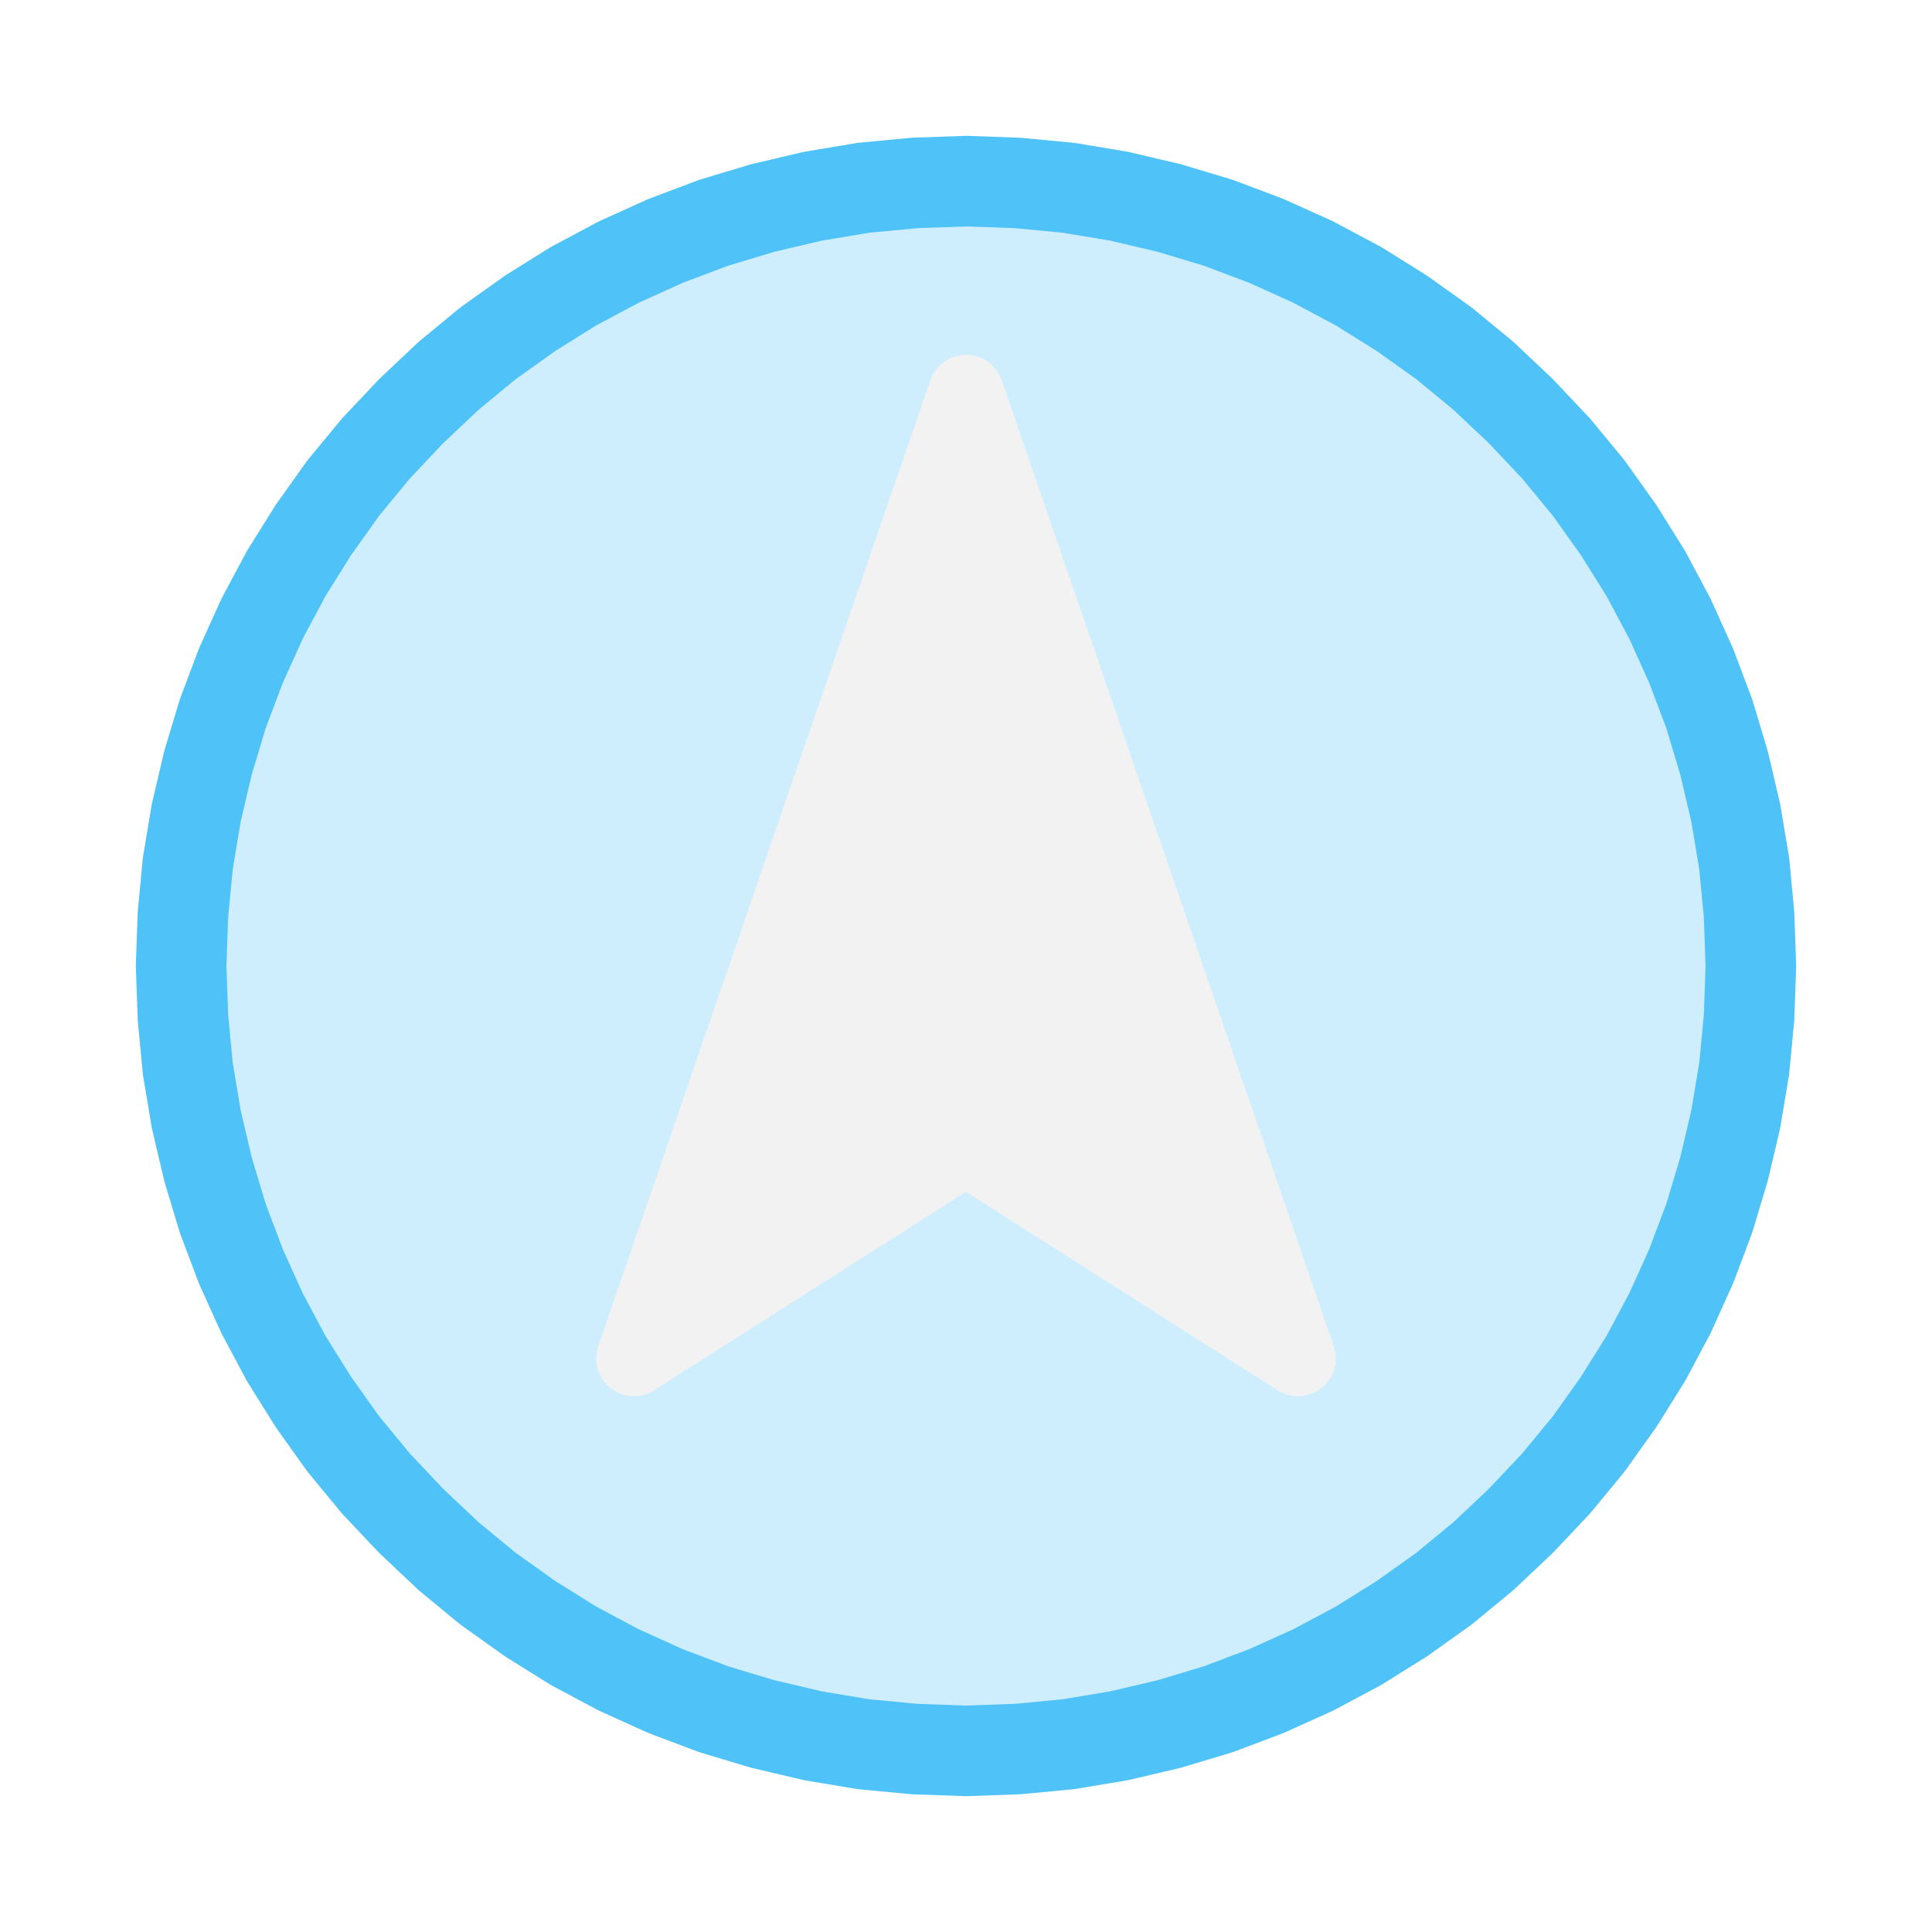
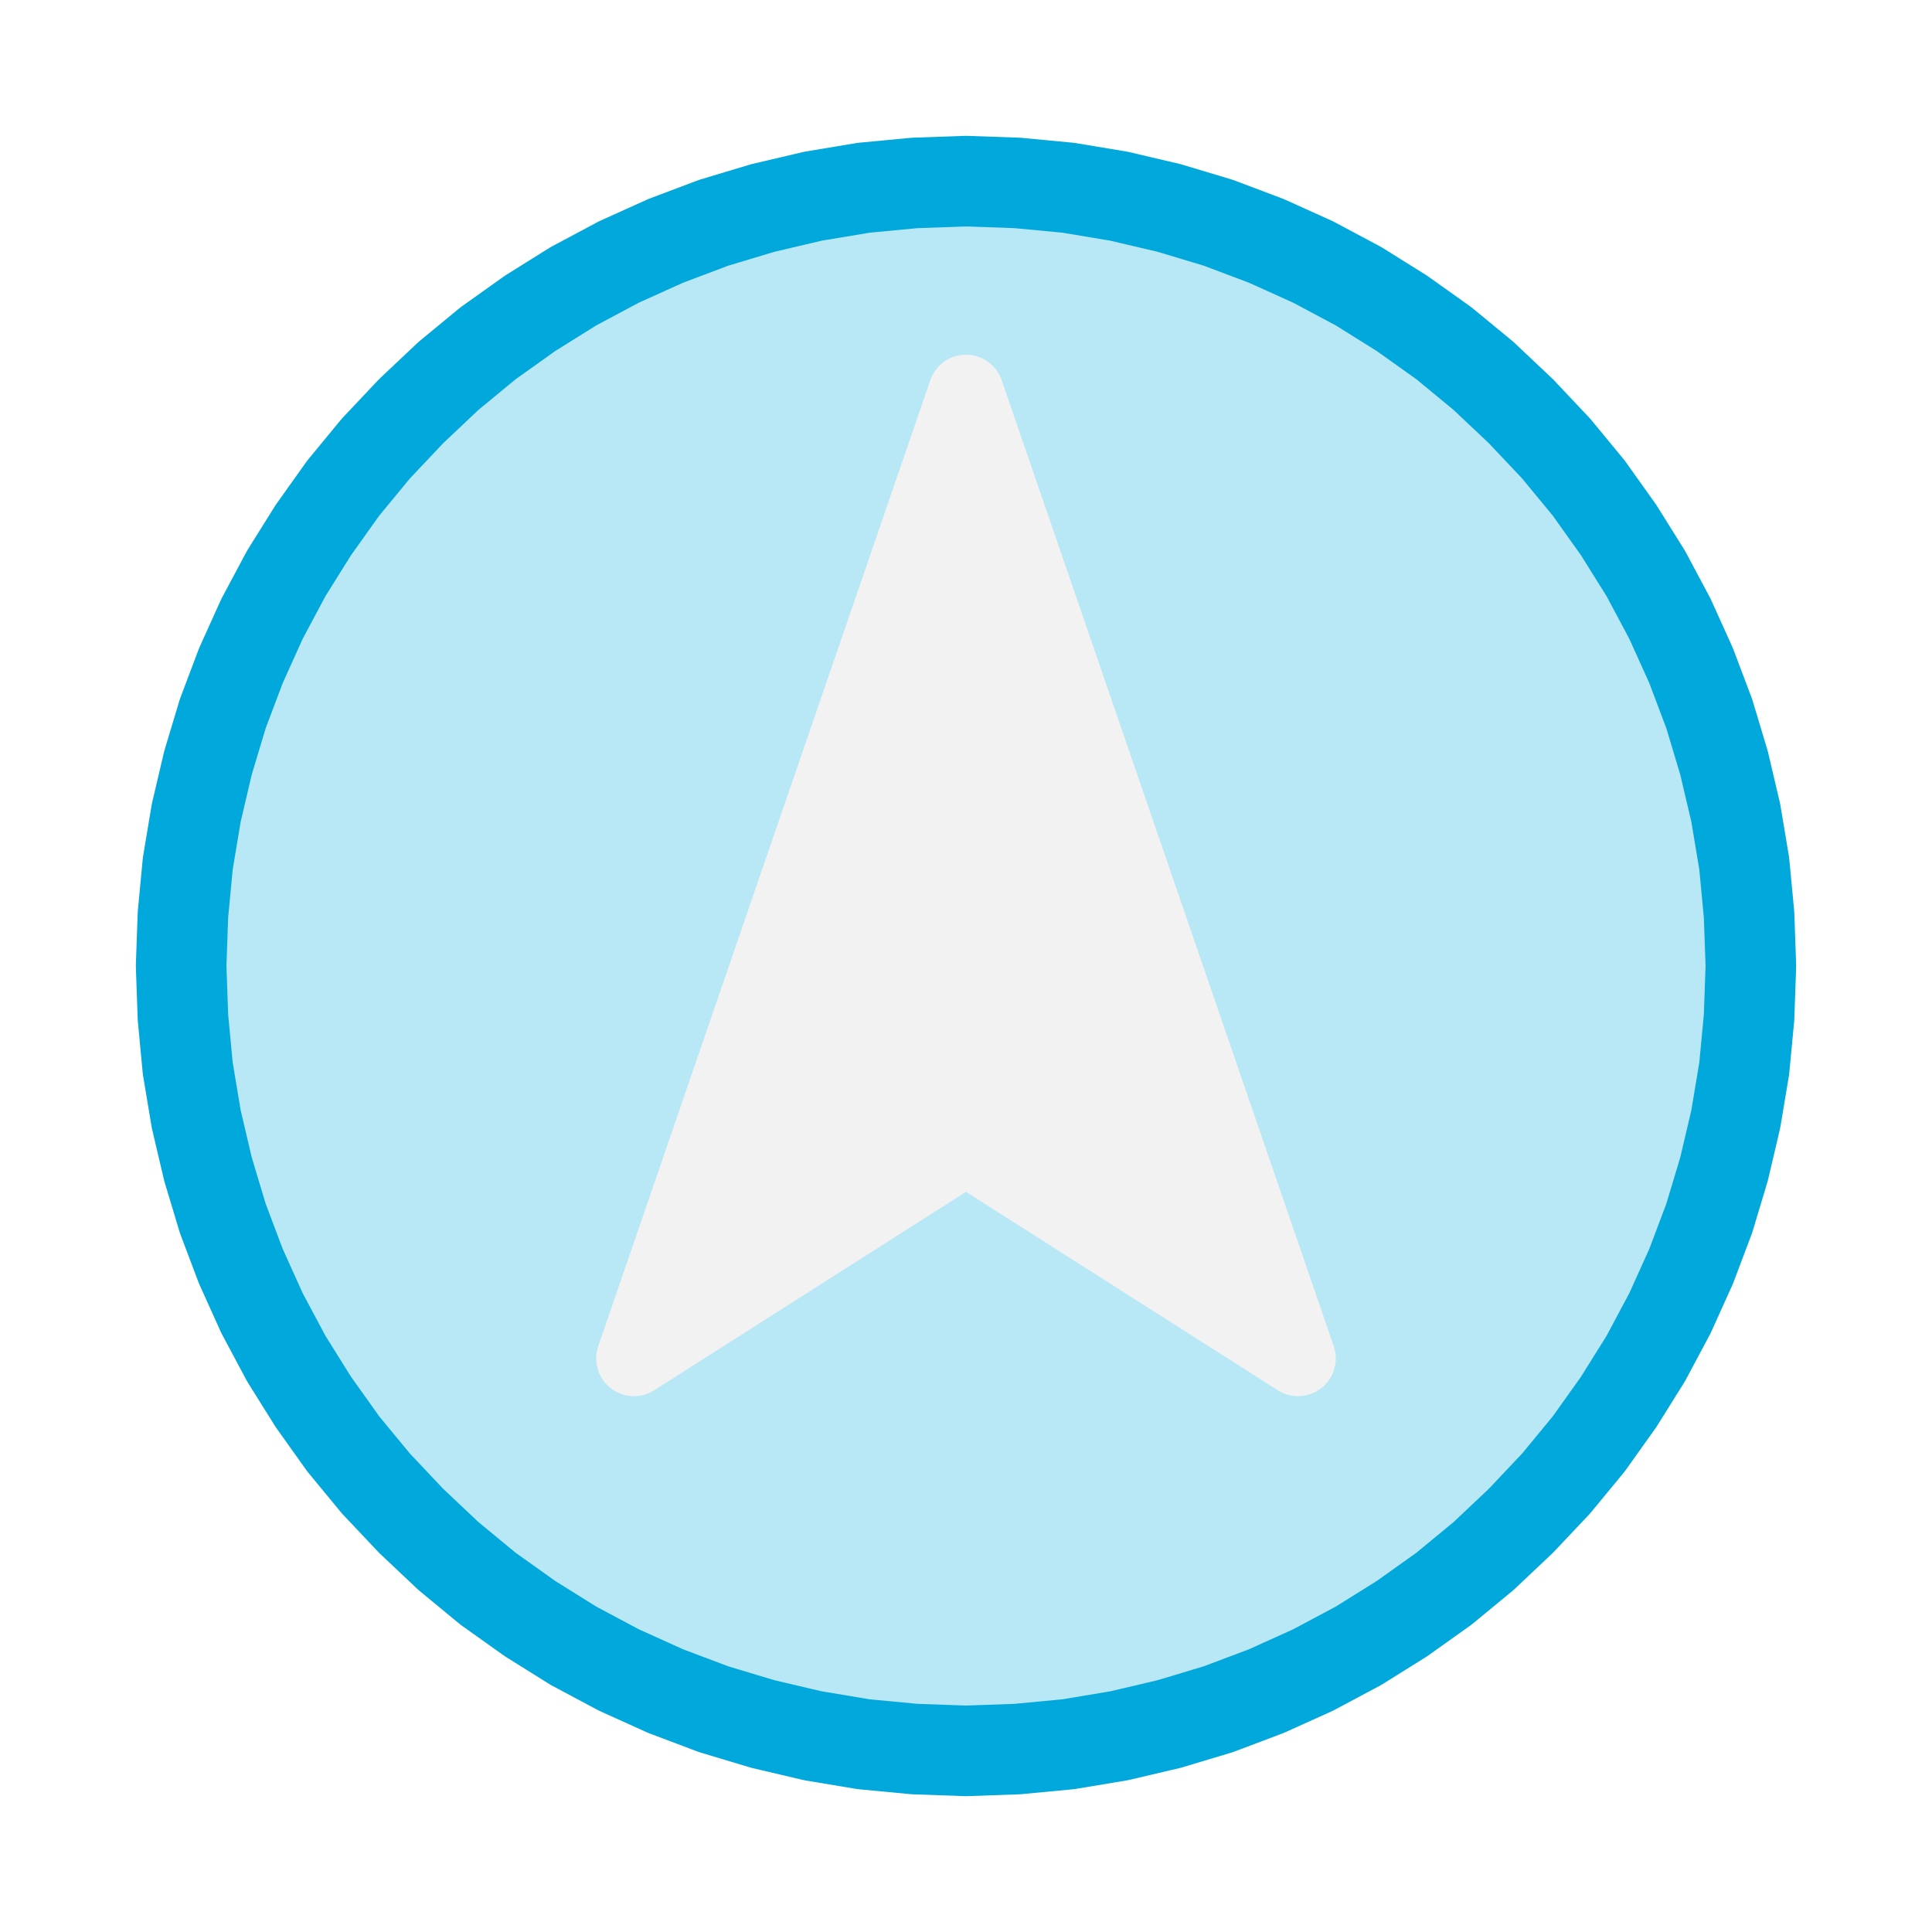
<svg xmlns="http://www.w3.org/2000/svg" width="64" height="64" viewBox="0 0 64 64">
-   <path d="M 58.00 32.00 L 57.94 33.70 L 57.78 35.39 L 57.50 37.07 L 57.11 38.73 L 56.62 40.36 L 56.02 41.95 L 55.32 43.50 L 54.52 45.00 L 53.62 46.44 L 52.63 47.83 L 51.55 49.14 L 50.38 50.38 L 49.14 51.55 L 47.83 52.63 L 46.44 53.62 L 45.00 54.52 L 43.50 55.32 L 41.95 56.02 L 40.36 56.62 L 38.73 57.11 L 37.07 57.50 L 35.39 57.78 L 33.70 57.94 L 32.00 58.00 L 30.30 57.94 L 28.61 57.78 L 26.93 57.50 L 25.27 57.11 L 23.64 56.62 L 22.05 56.02 L 20.50 55.32 L 19.00 54.52 L 17.56 53.62 L 16.17 52.63 L 14.86 51.55 L 13.62 50.38 L 12.45 49.14 L 11.37 47.83 L 10.38 46.44 L 9.48 45.00 L 8.68 43.50 L 7.98 41.95 L 7.38 40.36 L 6.89 38.73 L 6.50 37.07 L 6.22 35.39 L 6.06 33.70 L 6.00 32.00 L 6.06 30.30 L 6.22 28.61 L 6.50 26.93 L 6.89 25.27 L 7.38 23.64 L 7.98 22.05 L 8.68 20.50 L 9.48 19.00 L 10.38 17.56 L 11.37 16.17 L 12.45 14.86 L 13.62 13.62 L 14.86 12.45 L 16.17 11.37 L 17.56 10.38 L 19.00 9.48 L 20.50 8.68 L 22.05 7.98 L 23.64 7.38 L 25.27 6.89 L 26.93 6.50 L 28.61 6.22 L 30.30 6.06 L 32.00 6.00 L 33.70 6.06 L 35.39 6.22 L 37.07 6.50 L 38.73 6.89 L 40.36 7.38 L 41.95 7.98 L 43.50 8.68 L 45.00 9.48 L 46.44 10.38 L 47.83 11.37 L 49.14 12.45 L 50.38 13.62 L 51.55 14.86 L 52.63 16.17 L 53.62 17.56 L 54.52 19.00 L 55.32 20.50 L 56.02 22.05 L 56.62 23.64 L 57.11 25.27 L 57.50 26.93 L 57.78 28.61 L 57.94 30.30 Z" fill="#4FC3F7" fill-opacity="0.28" stroke="#4FC3F7" stroke-width="3.0" stroke-linejoin="round" />
+   <path d="M 58.00 32.00 L 57.94 33.70 L 57.78 35.39 L 57.50 37.07 L 57.11 38.73 L 56.62 40.36 L 56.02 41.95 L 55.32 43.50 L 54.52 45.00 L 53.62 46.44 L 52.63 47.83 L 51.55 49.14 L 50.38 50.38 L 49.14 51.55 L 47.83 52.63 L 46.44 53.62 L 45.00 54.52 L 43.50 55.32 L 41.95 56.02 L 40.36 56.62 L 38.73 57.11 L 37.07 57.50 L 35.39 57.78 L 33.70 57.94 L 32.00 58.00 L 30.30 57.94 L 28.61 57.78 L 26.93 57.50 L 25.27 57.11 L 23.64 56.62 L 22.05 56.02 L 20.50 55.32 L 19.00 54.52 L 17.56 53.62 L 16.17 52.63 L 14.86 51.55 L 13.62 50.38 L 12.45 49.14 L 11.37 47.83 L 10.38 46.44 L 9.48 45.00 L 8.68 43.50 L 7.98 41.95 L 7.38 40.36 L 6.89 38.73 L 6.50 37.07 L 6.22 35.39 L 6.06 33.70 L 6.00 32.00 L 6.06 30.30 L 6.22 28.61 L 6.50 26.93 L 6.89 25.27 L 7.38 23.64 L 7.98 22.05 L 8.68 20.50 L 9.48 19.00 L 10.38 17.56 L 11.37 16.17 L 12.45 14.86 L 13.62 13.62 L 14.86 12.45 L 16.17 11.37 L 17.56 10.38 L 19.00 9.48 L 20.50 8.68 L 22.05 7.98 L 23.64 7.38 L 25.27 6.89 L 26.93 6.50 L 28.61 6.22 L 30.30 6.06 L 32.00 6.00 L 33.70 6.06 L 35.39 6.22 L 37.07 6.50 L 38.73 6.89 L 40.36 7.38 L 41.95 7.98 L 43.50 8.68 L 45.00 9.48 L 46.44 10.38 L 47.83 11.37 L 49.14 12.45 L 50.38 13.62 L 51.55 14.86 L 52.63 16.17 L 53.62 17.56 L 54.52 19.00 L 55.32 20.50 L 56.02 22.05 L 56.62 23.64 L 57.11 25.27 L 57.50 26.93 L 57.78 28.61 L 57.94 30.30 Z" fill="#00A8DC" fill-opacity="0.28" stroke="#00A8DC" stroke-width="3.0" stroke-linejoin="round" />
  <path d="M 32.00 13.00 L 43.00 45.00 L 32.00 38.00 L 21.00 45.00 Z" fill="#F2F2F2" stroke="#F2F2F2" stroke-width="2.5" stroke-linejoin="round" />
</svg>
